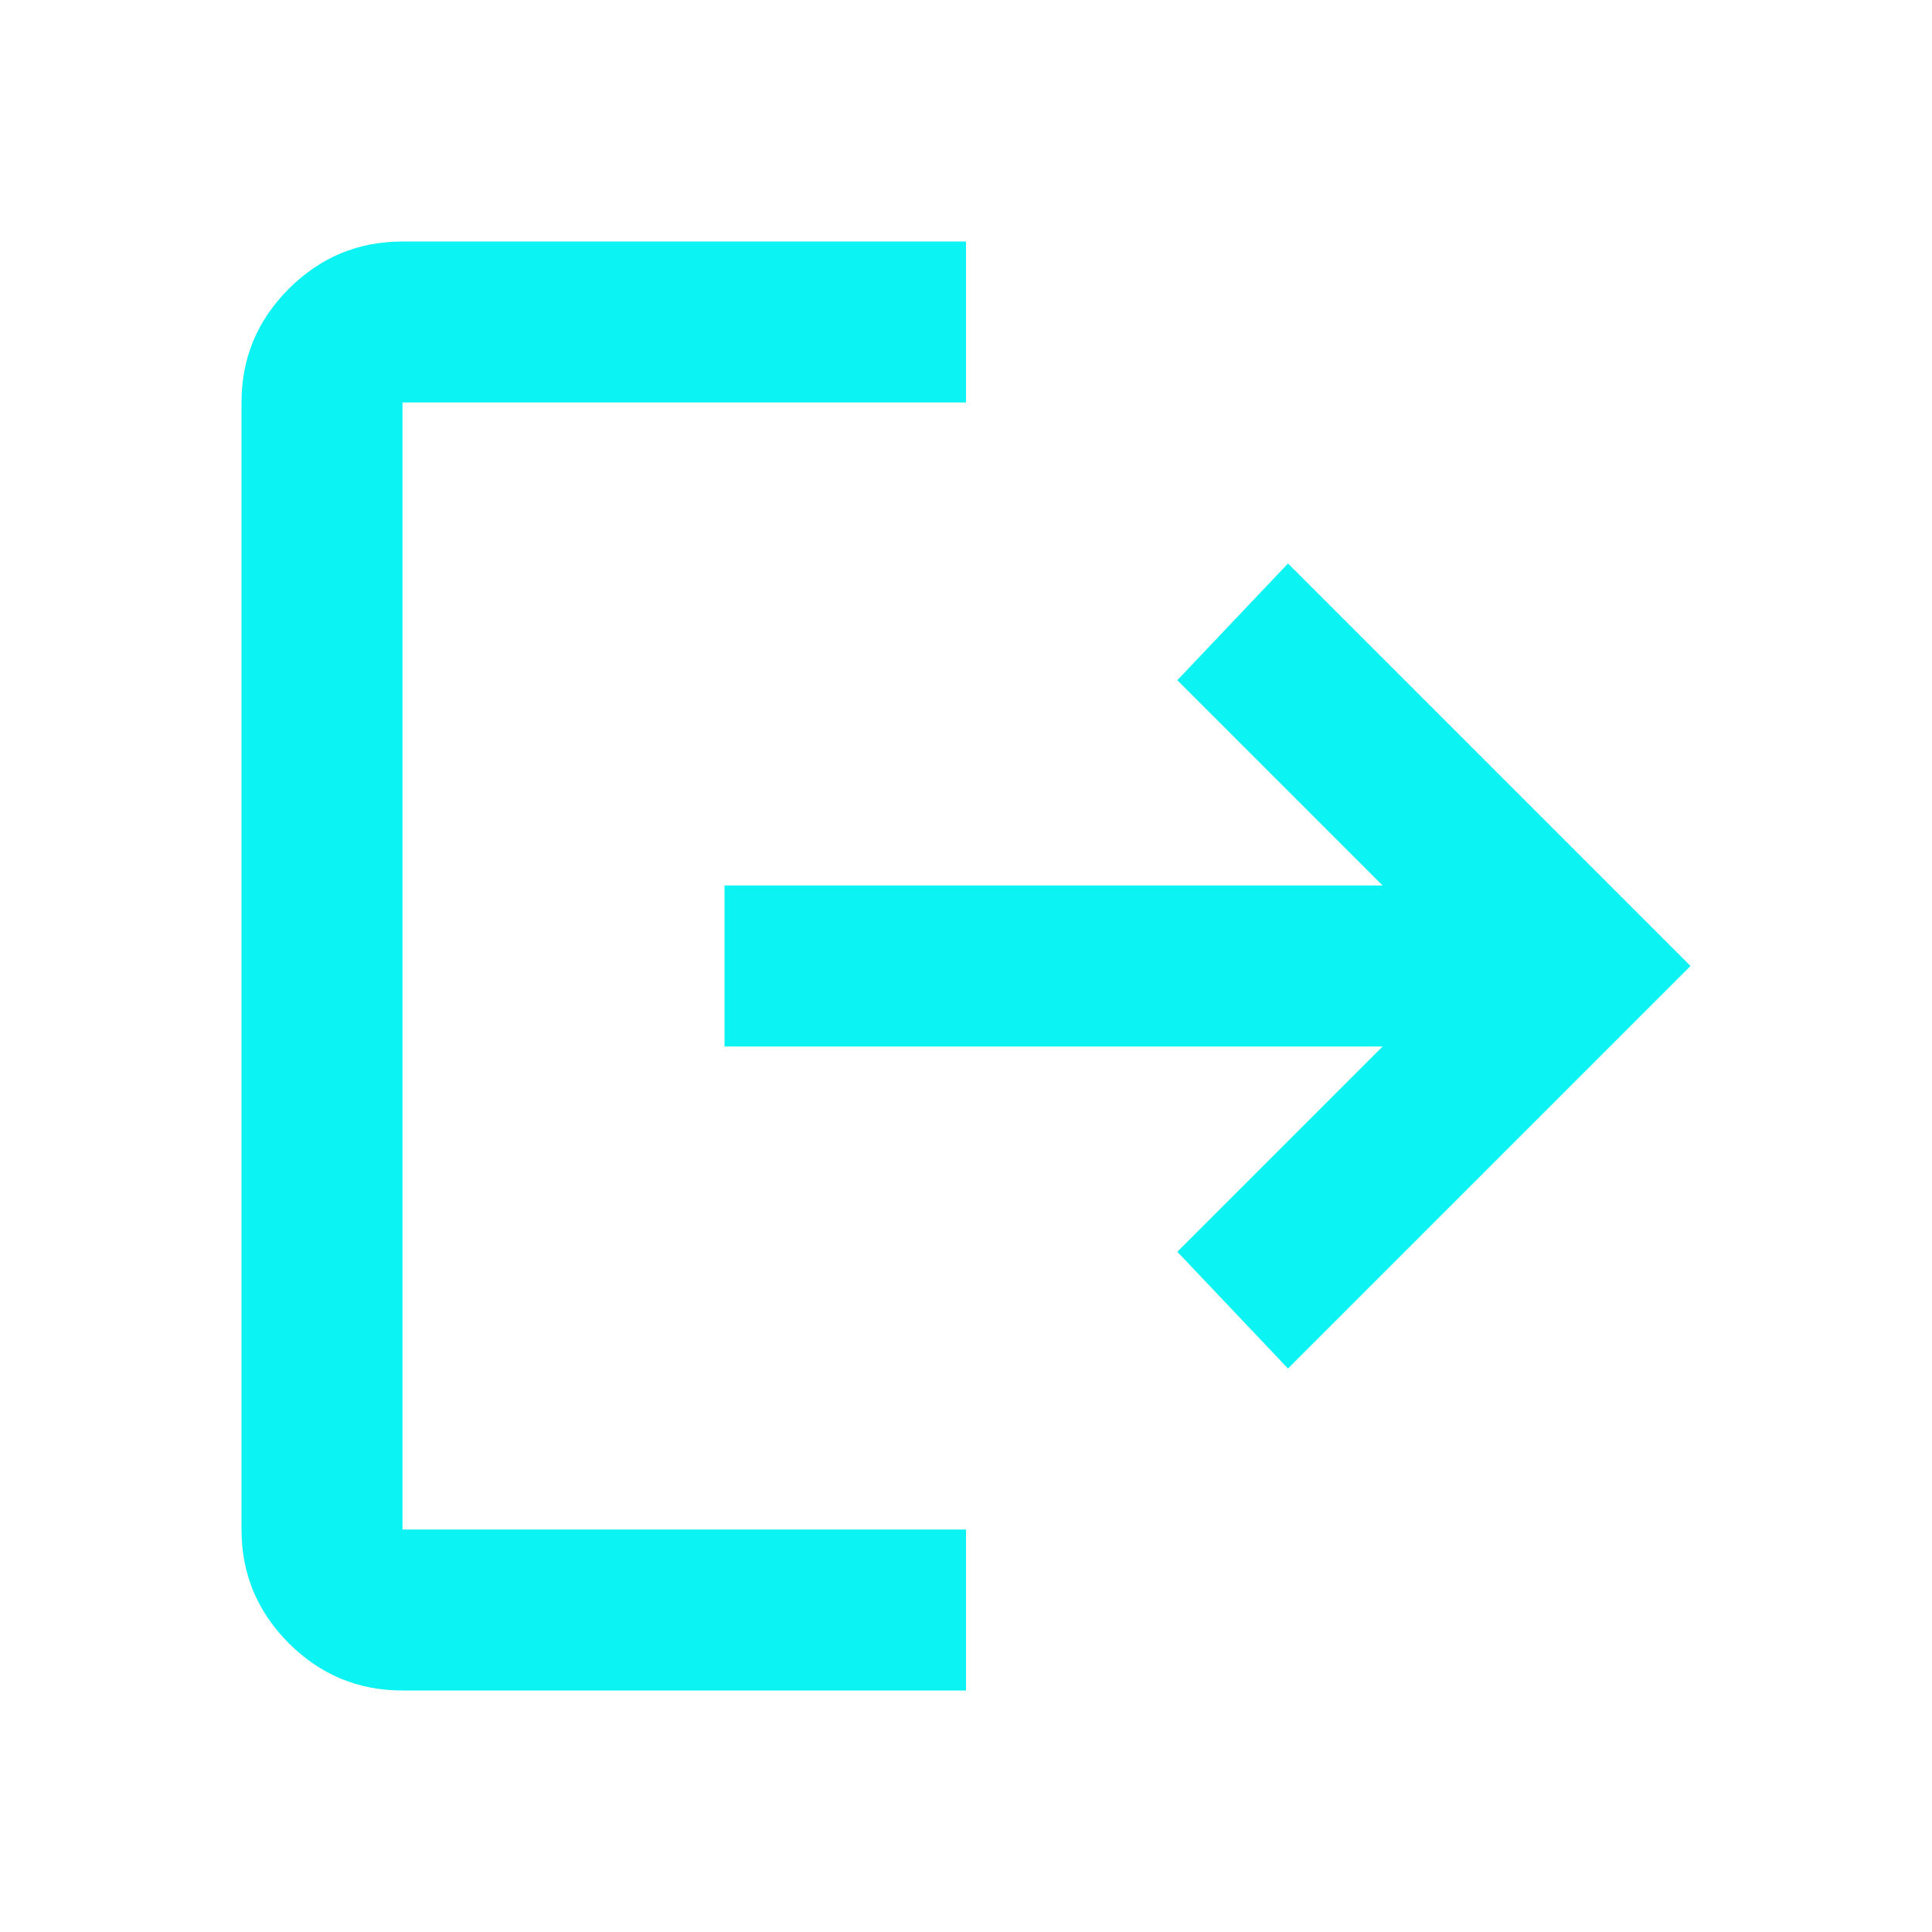
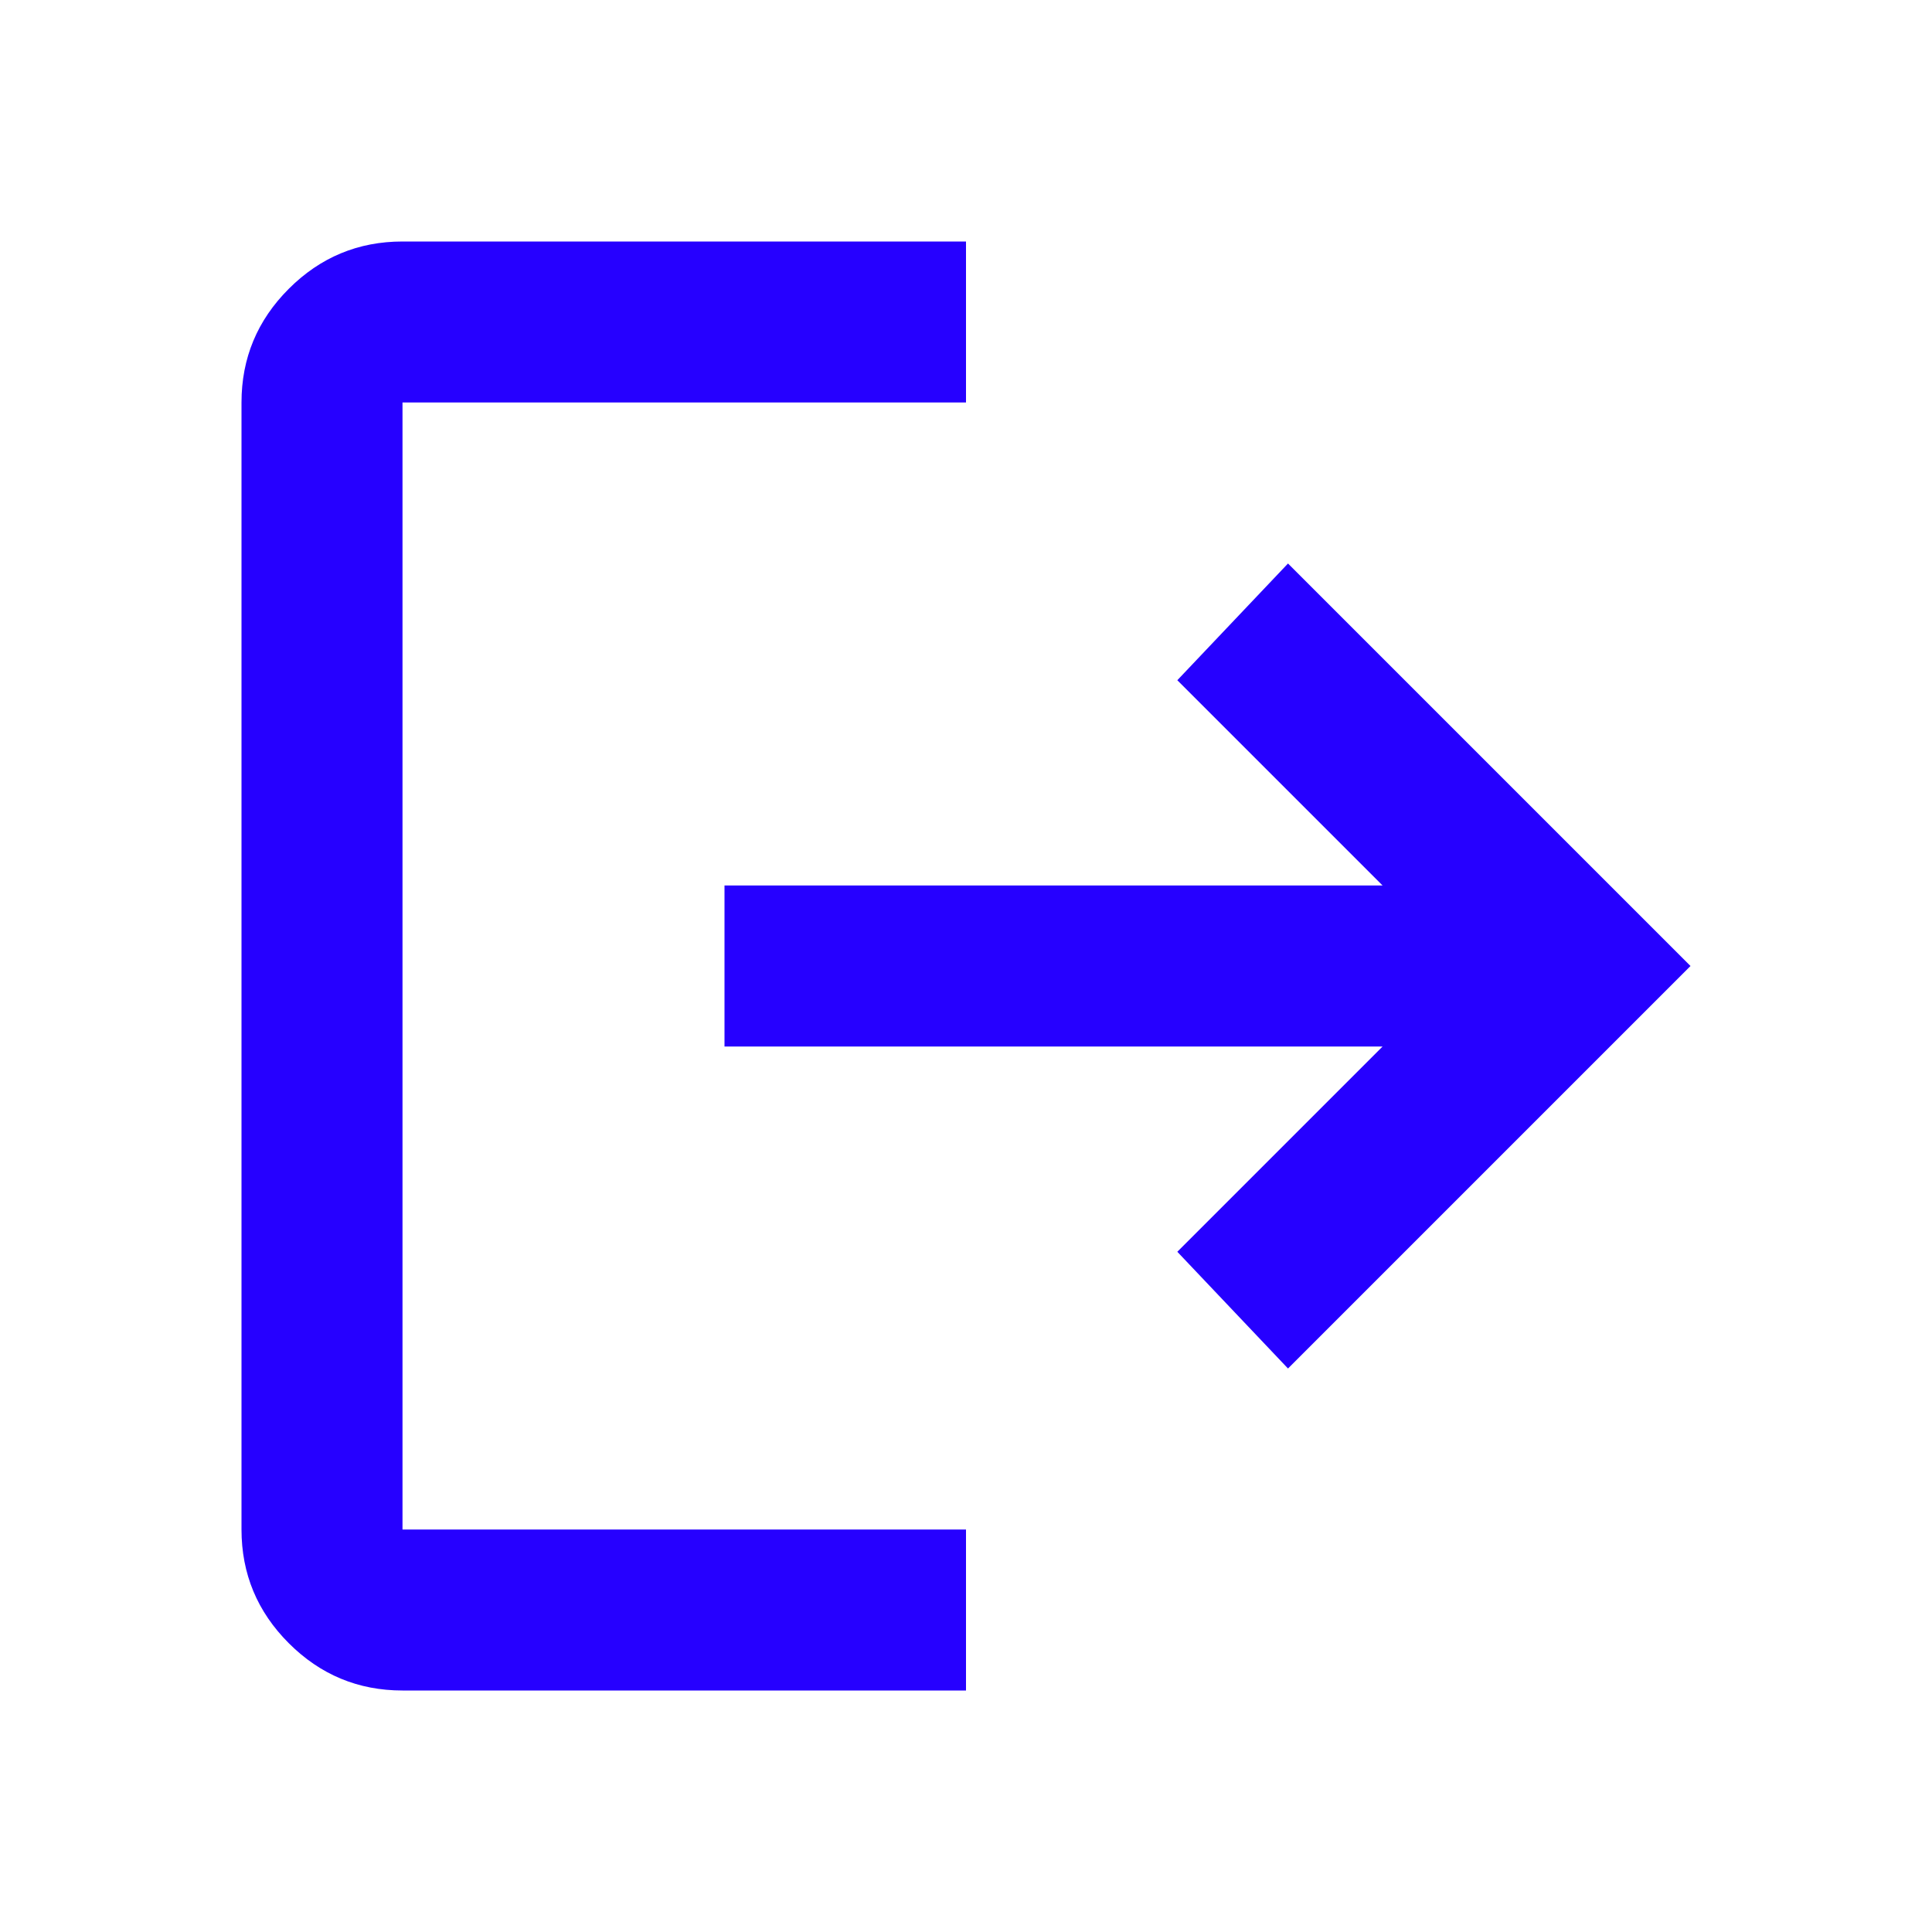
- <svg xmlns="http://www.w3.org/2000/svg" height="24px" viewBox="0 -960 960 960" width="24px" fill="#0bf4f3">
+ <svg xmlns="http://www.w3.org/2000/svg" height="24px" viewBox="0 -960 960 960" width="24px" fill="#2600ff">
  <path d="M200-120q-33 0-56.5-23.5T120-200v-560q0-33 23.5-56.5T200-840h280v80H200v560h280v80H200Zm440-160-55-58 102-102H360v-80h327L585-622l55-58 200 200-200 200Z" />
</svg>
